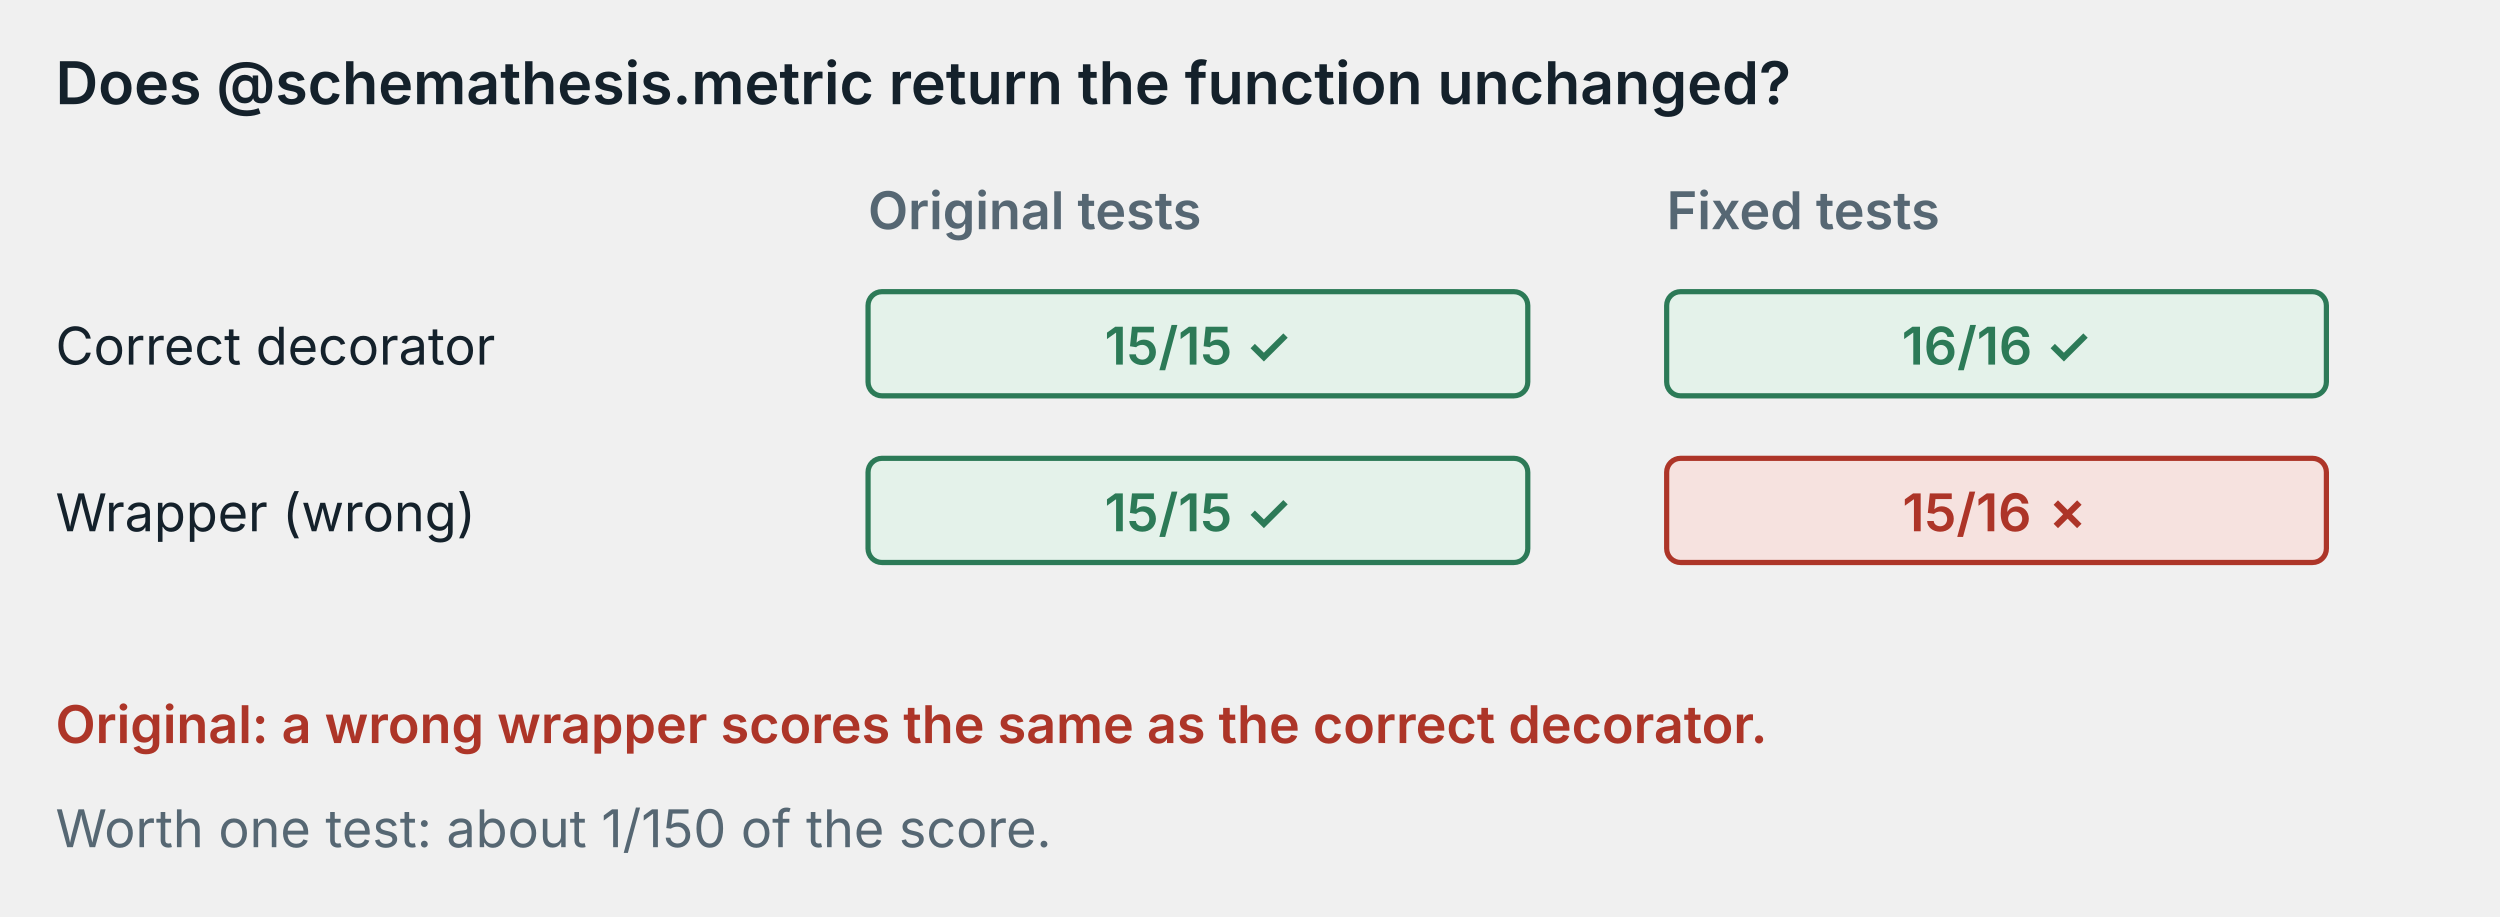
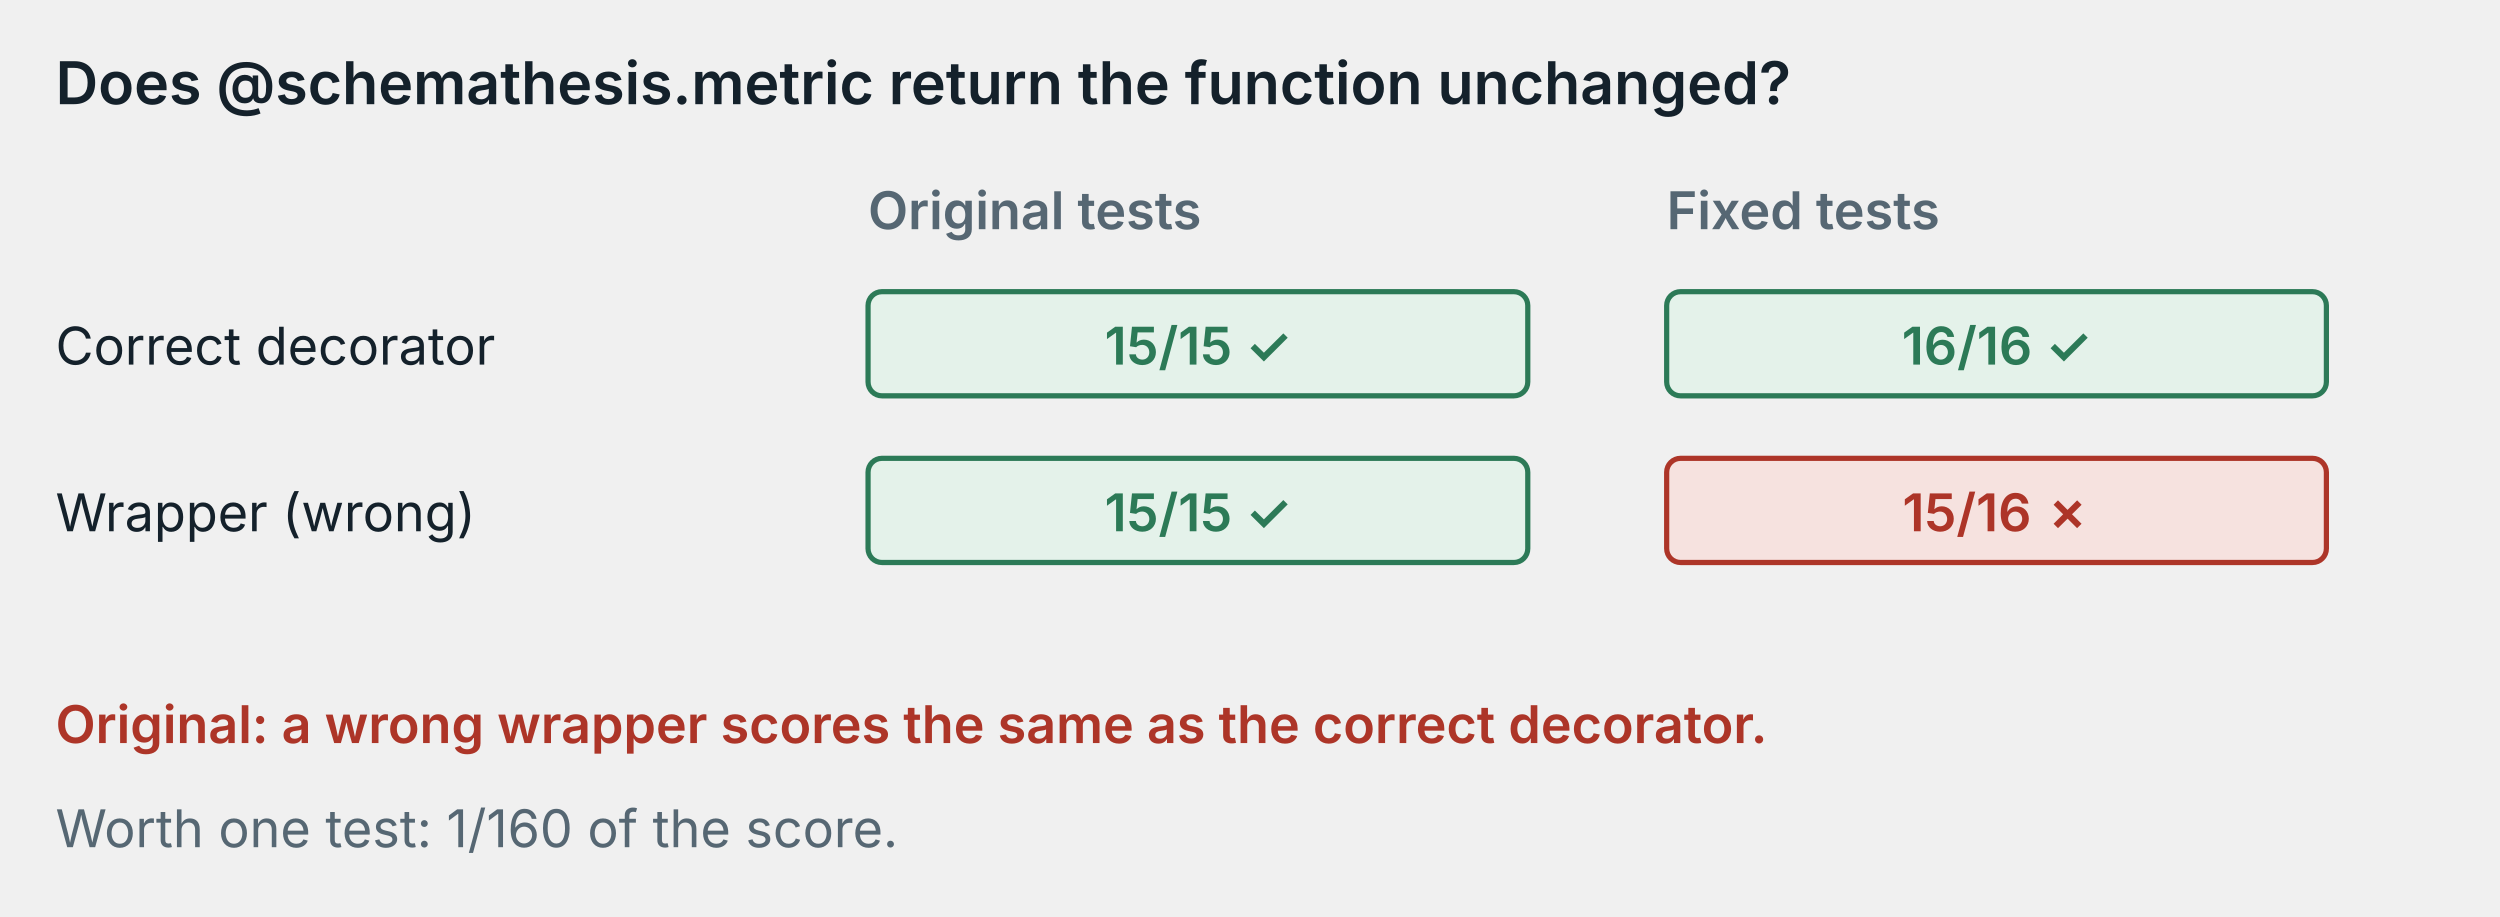
<svg xmlns="http://www.w3.org/2000/svg" viewBox="0 0 720 264" role="img">
  <style>
  .ink{fill:#14212b} .muted{fill:#566773} .rule{stroke:#d3dbe0} .bg{fill:#ffffff}
  .good{fill:#2c7a57} .bad{fill:#ad3528} .warn{fill:#9a6510} .acc{fill:#0f5c78}
  .goodS{stroke:#2c7a57} .badS{stroke:#ad3528} .accS{stroke:#0f5c78} .inkS{stroke:#14212b}
  .goodBg{fill:#e4f2ea} .badBg{fill:#f6e2df} .warnBg{fill:#f6ecda} .accBg{fill:#e3eff4}
  text{font-family:"IBM Plex Sans",system-ui,-apple-system,"Segoe UI",sans-serif;font-size:15px}
  .t{font-size:17px;font-weight:600} .b{font-weight:600}
  @media (prefers-color-scheme: dark){
    .ink{fill:#e2e9ed} .muted{fill:#95a6b1} .rule{stroke:#2a3843} .bg{fill:#152029}
    .good{fill:#6cc79a} .bad{fill:#f08a7c} .warn{fill:#e0a64a} .acc{fill:#6cb6d3}
    .goodS{stroke:#6cc79a} .badS{stroke:#f08a7c} .accS{stroke:#6cb6d3} .inkS{stroke:#e2e9ed}
    .goodBg{fill:#15302a} .badBg{fill:#3a1f1c} .warnBg{fill:#352a16} .accBg{fill:#16303c}
  }
</style>
  <text class="t ink" x="16" y="30">Does @schemathesis.metric return the function unchanged?</text>
  <text class="muted b" x="250" y="66">Original tests</text>
  <text class="muted b" x="480" y="66">Fixed tests</text>
  <text class="ink" x="16" y="105">Correct decorator</text>
  <rect class="goodBg goodS" x="250" y="84" width="190" height="30" rx="4" stroke-width="1.5" />
  <text class="good b" x="345" y="105" text-anchor="middle">15/15 ✓</text>
  <rect class="goodBg goodS" x="480" y="84" width="190" height="30" rx="4" stroke-width="1.5" />
  <text class="good b" x="575" y="105" text-anchor="middle">16/16 ✓</text>
  <text class="ink" x="16" y="153">Wrapper (wrong)</text>
  <rect class="goodBg goodS" x="250" y="132" width="190" height="30" rx="4" stroke-width="1.5" />
  <text class="good b" x="345" y="153" text-anchor="middle">15/15 ✓</text>
  <rect class="badBg badS" x="480" y="132" width="190" height="30" rx="4" stroke-width="1.5" />
  <text class="bad b" x="575" y="153" text-anchor="middle">15/16 ✗</text>
  <text class="bad b" x="16" y="214">Original: a wrong wrapper scores the same as the correct decorator.</text>
-   <text class="muted" x="16" y="244">Worth one test: about 1/150 of the score.</text>
+   <text class="muted" x="16" y="244">Worth one test: 1/160 of the score.</text>
</svg>
